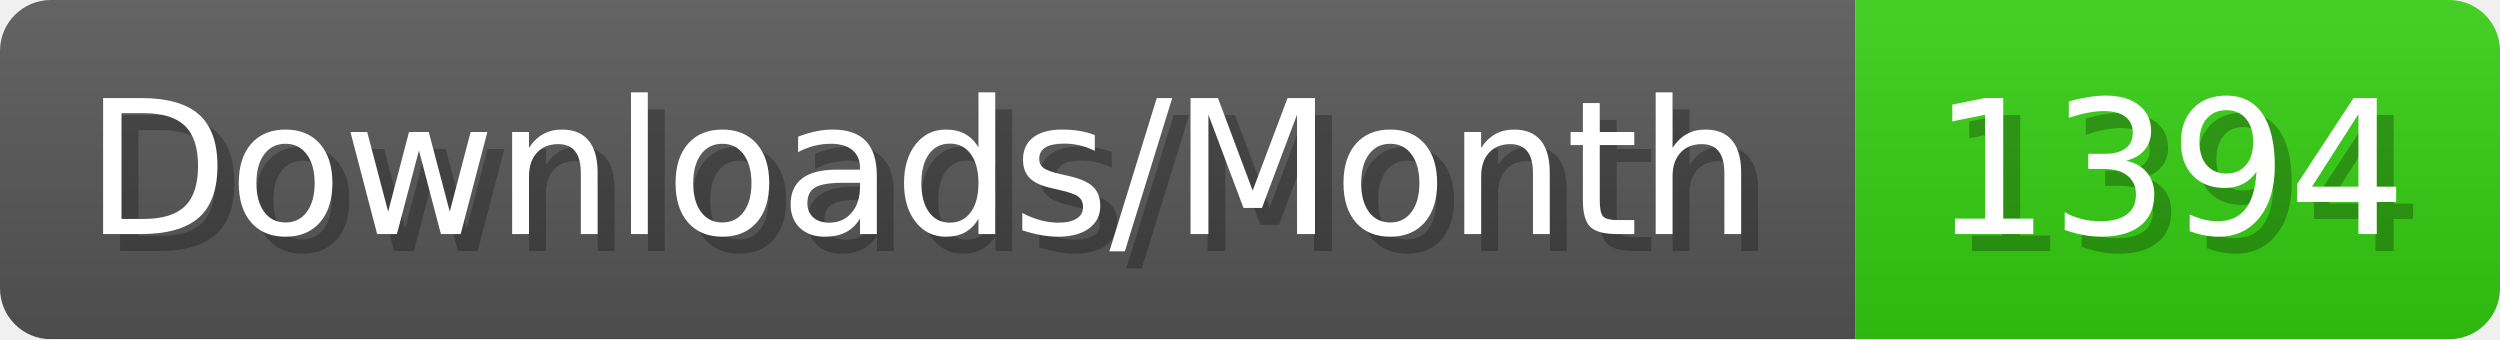
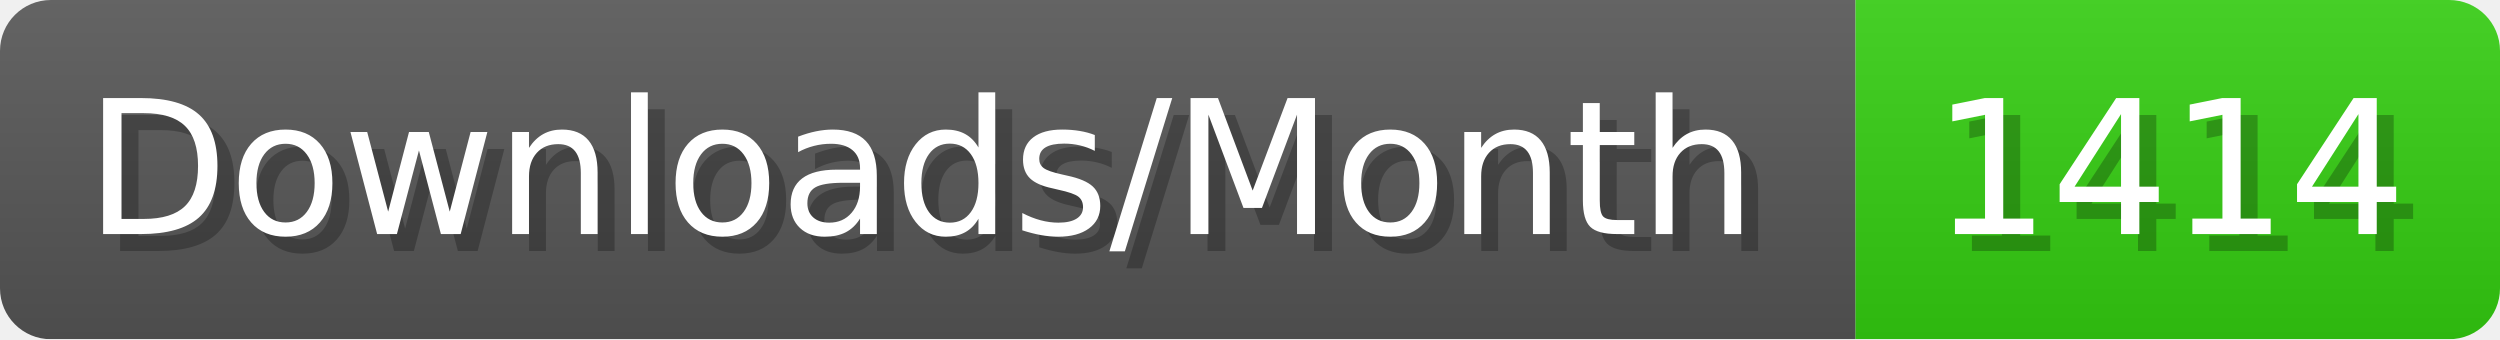
- <svg xmlns="http://www.w3.org/2000/svg" width="147.4" height="20" viewBox="0 0 1474 200" role="img" aria-label="Downloads/Month: 1394">
+ <svg xmlns="http://www.w3.org/2000/svg" width="147.4" height="20" viewBox="0 0 1474 200" role="img" aria-label="Downloads/Month: 1414">
  <linearGradient id="YlXUI" x2="0" y2="100%">
    <stop offset="0" stop-opacity=".1" stop-color="#EEE" />
    <stop offset="1" stop-opacity=".1" />
  </linearGradient>
  <mask id="JHhop">
    <rect width="1474" height="200" rx="30" fill="#FFF" />
  </mask>
  <g mask="url(#JHhop)">
    <rect width="1094" height="200" fill="#555" />
    <rect width="380" height="200" fill="#3C1" x="1094" />
    <rect width="1474" height="200" fill="url(#YlXUI)" />
  </g>
  <g aria-hidden="true" fill="#fff" text-anchor="start" font-family="Verdana,DejaVu Sans,sans-serif" font-size="110">
    <text x="60" y="148" textLength="994" fill="#000" opacity="0.25">Downloads/Month</text>
    <text x="50" y="138" textLength="994">Downloads/Month</text>
-     <text x="1149" y="148" textLength="280" fill="#000" opacity="0.25">1394</text>
-     <text x="1139" y="138" textLength="280">1394</text>
+     <text x="1149" y="148" textLength="280" fill="#000" opacity="0.25">1414</text>
+     <text x="1139" y="138" textLength="280">1414</text>
  </g>
</svg>
